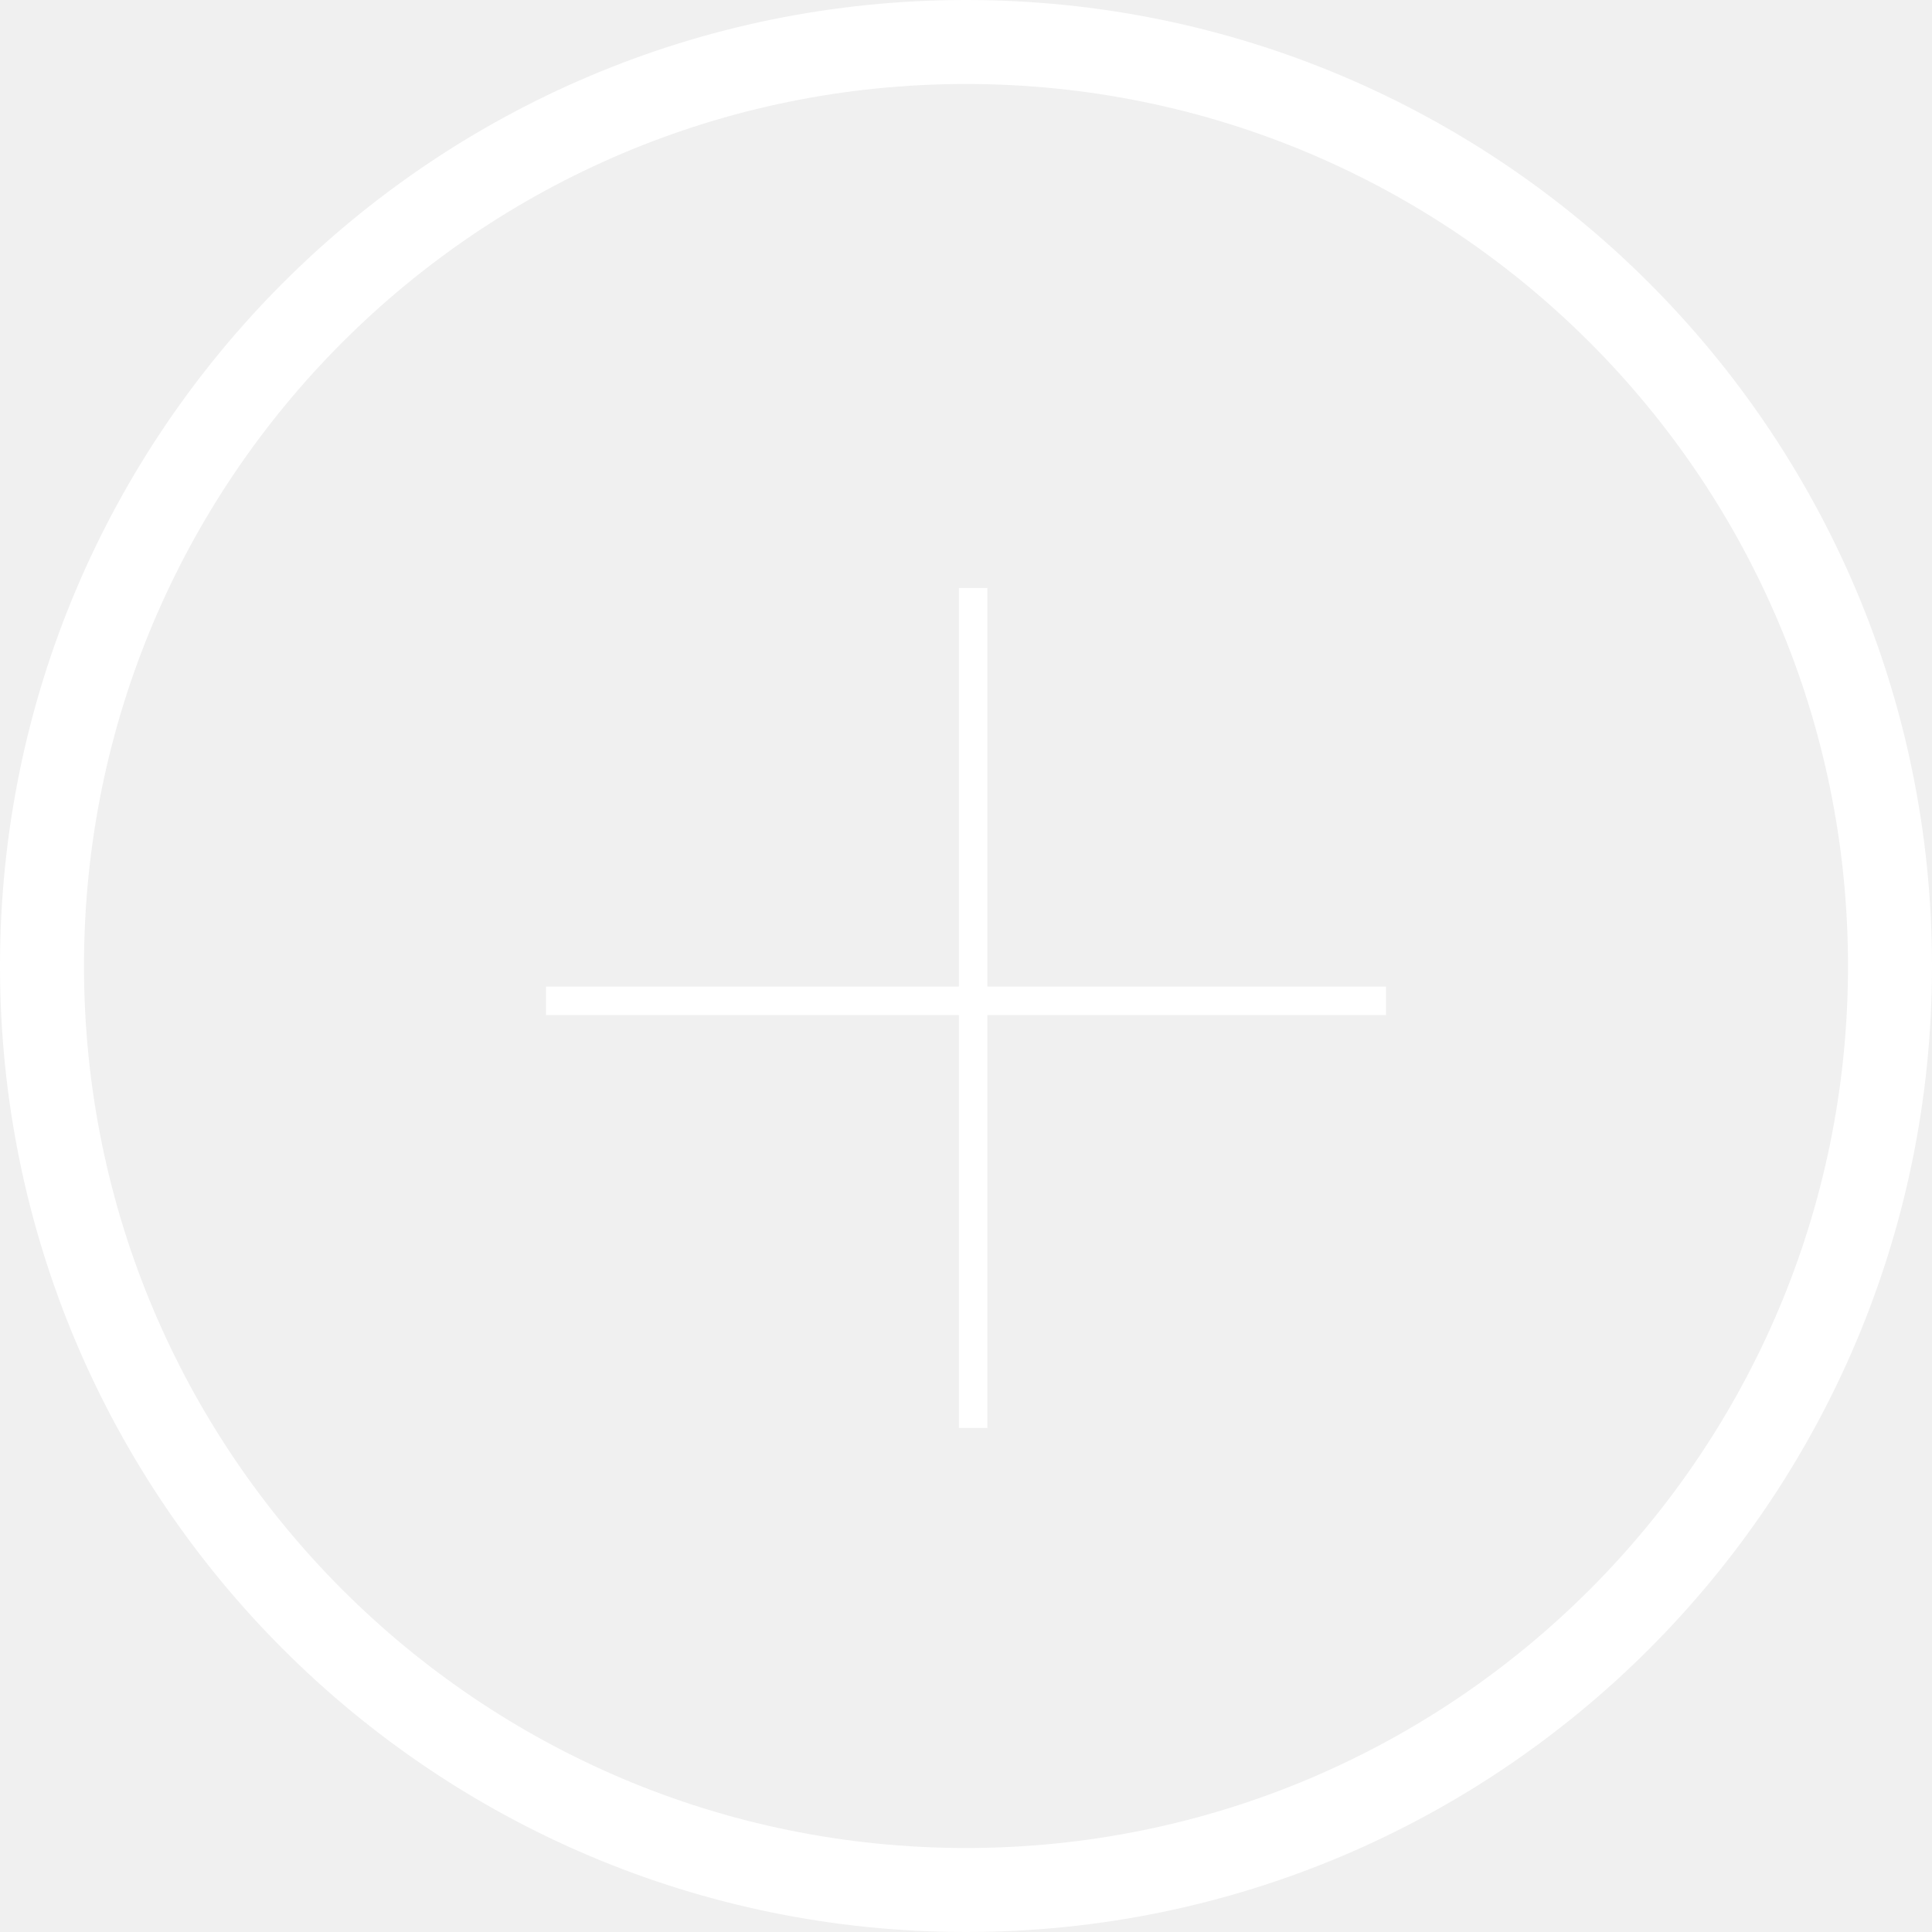
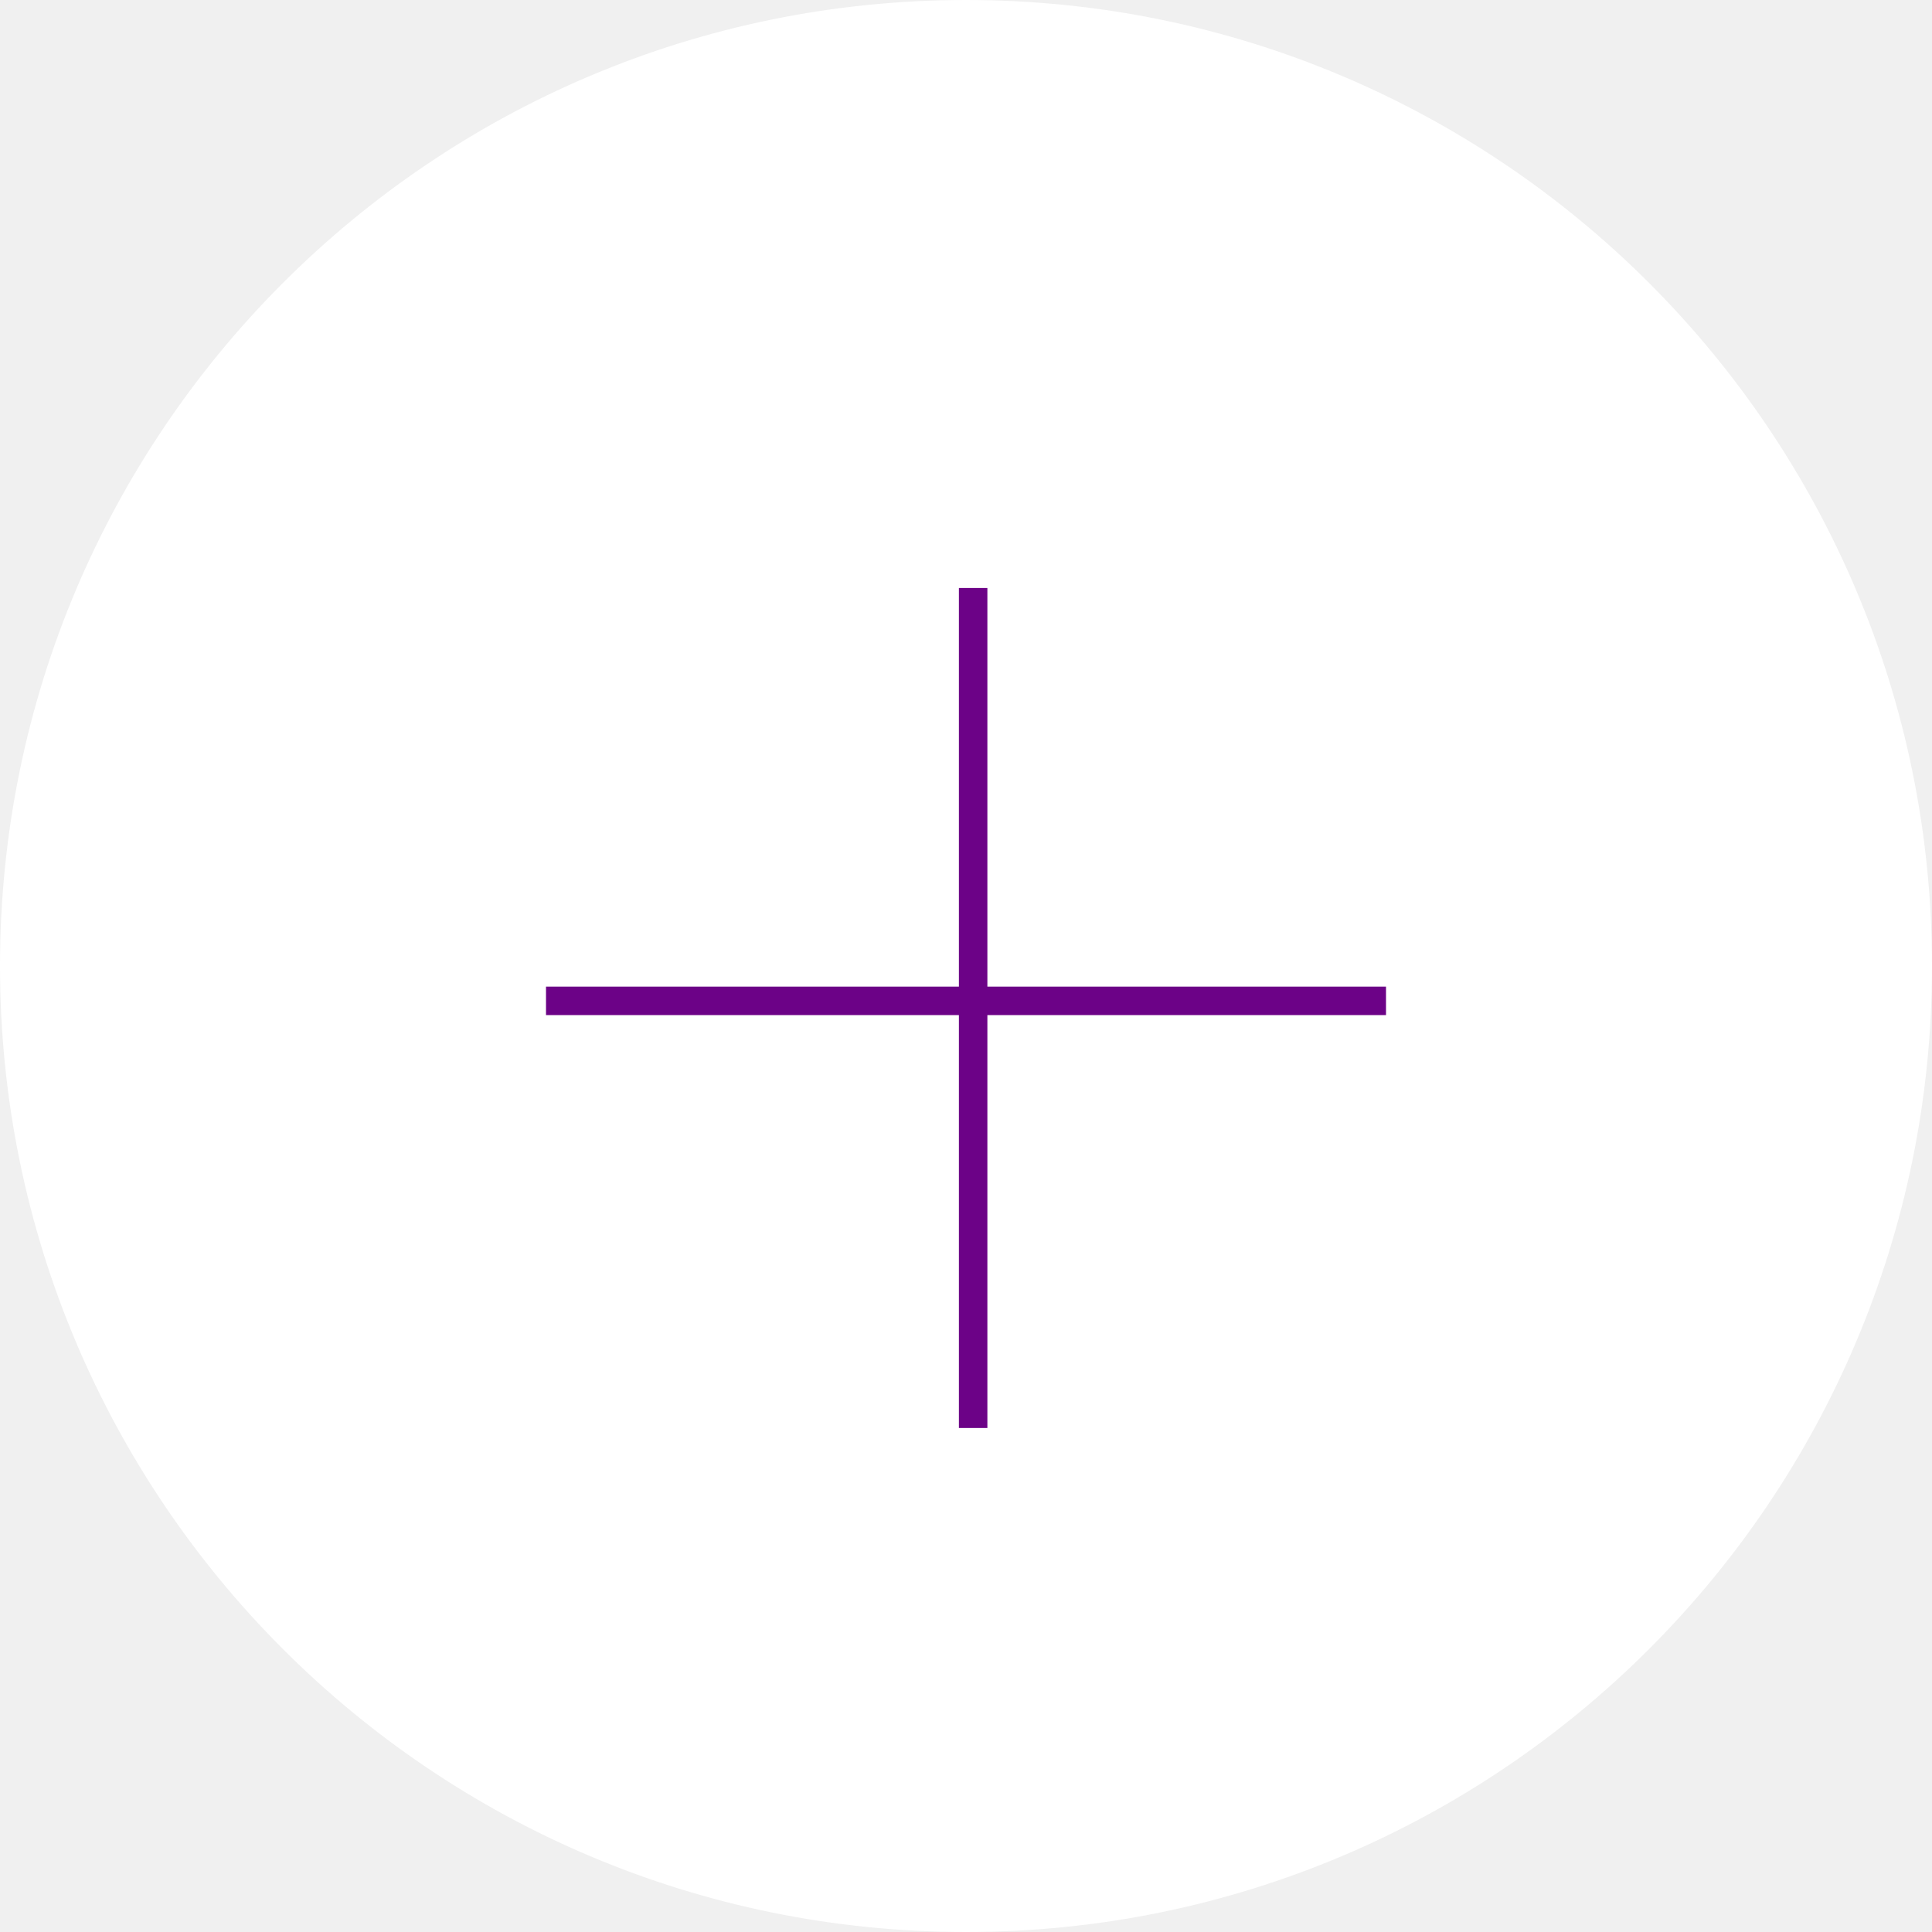
- <svg xmlns="http://www.w3.org/2000/svg" width="46" height="46" viewBox="0 0 46 46" fill="none">
+ <svg xmlns="http://www.w3.org/2000/svg" width="46" height="46" viewbox="0 0 46 46" fill="none">
  <g id="open">
+     <circle id="Ellipse 3" cx="23" cy="23" r="22.5" fill="white" stroke="white" />
    <g id="Vector">
-       <path d="M22.831 14H23.509V34H22.831V14Z" fill="white" />
-       <path d="M13 24.169V23.491H33V24.169H13Z" fill="white" />
+       <path d="M22.831 14H23.509V34H22.831V14Z" fill="#6C0287" />
+       <path d="M13 24.169V23.491H33V24.169H13Z" fill="#6C0287" />
    </g>
-     <circle id="Ellipse 3" cx="23" cy="23" r="22" stroke="white" stroke-width="2" />
  </g>
</svg>
